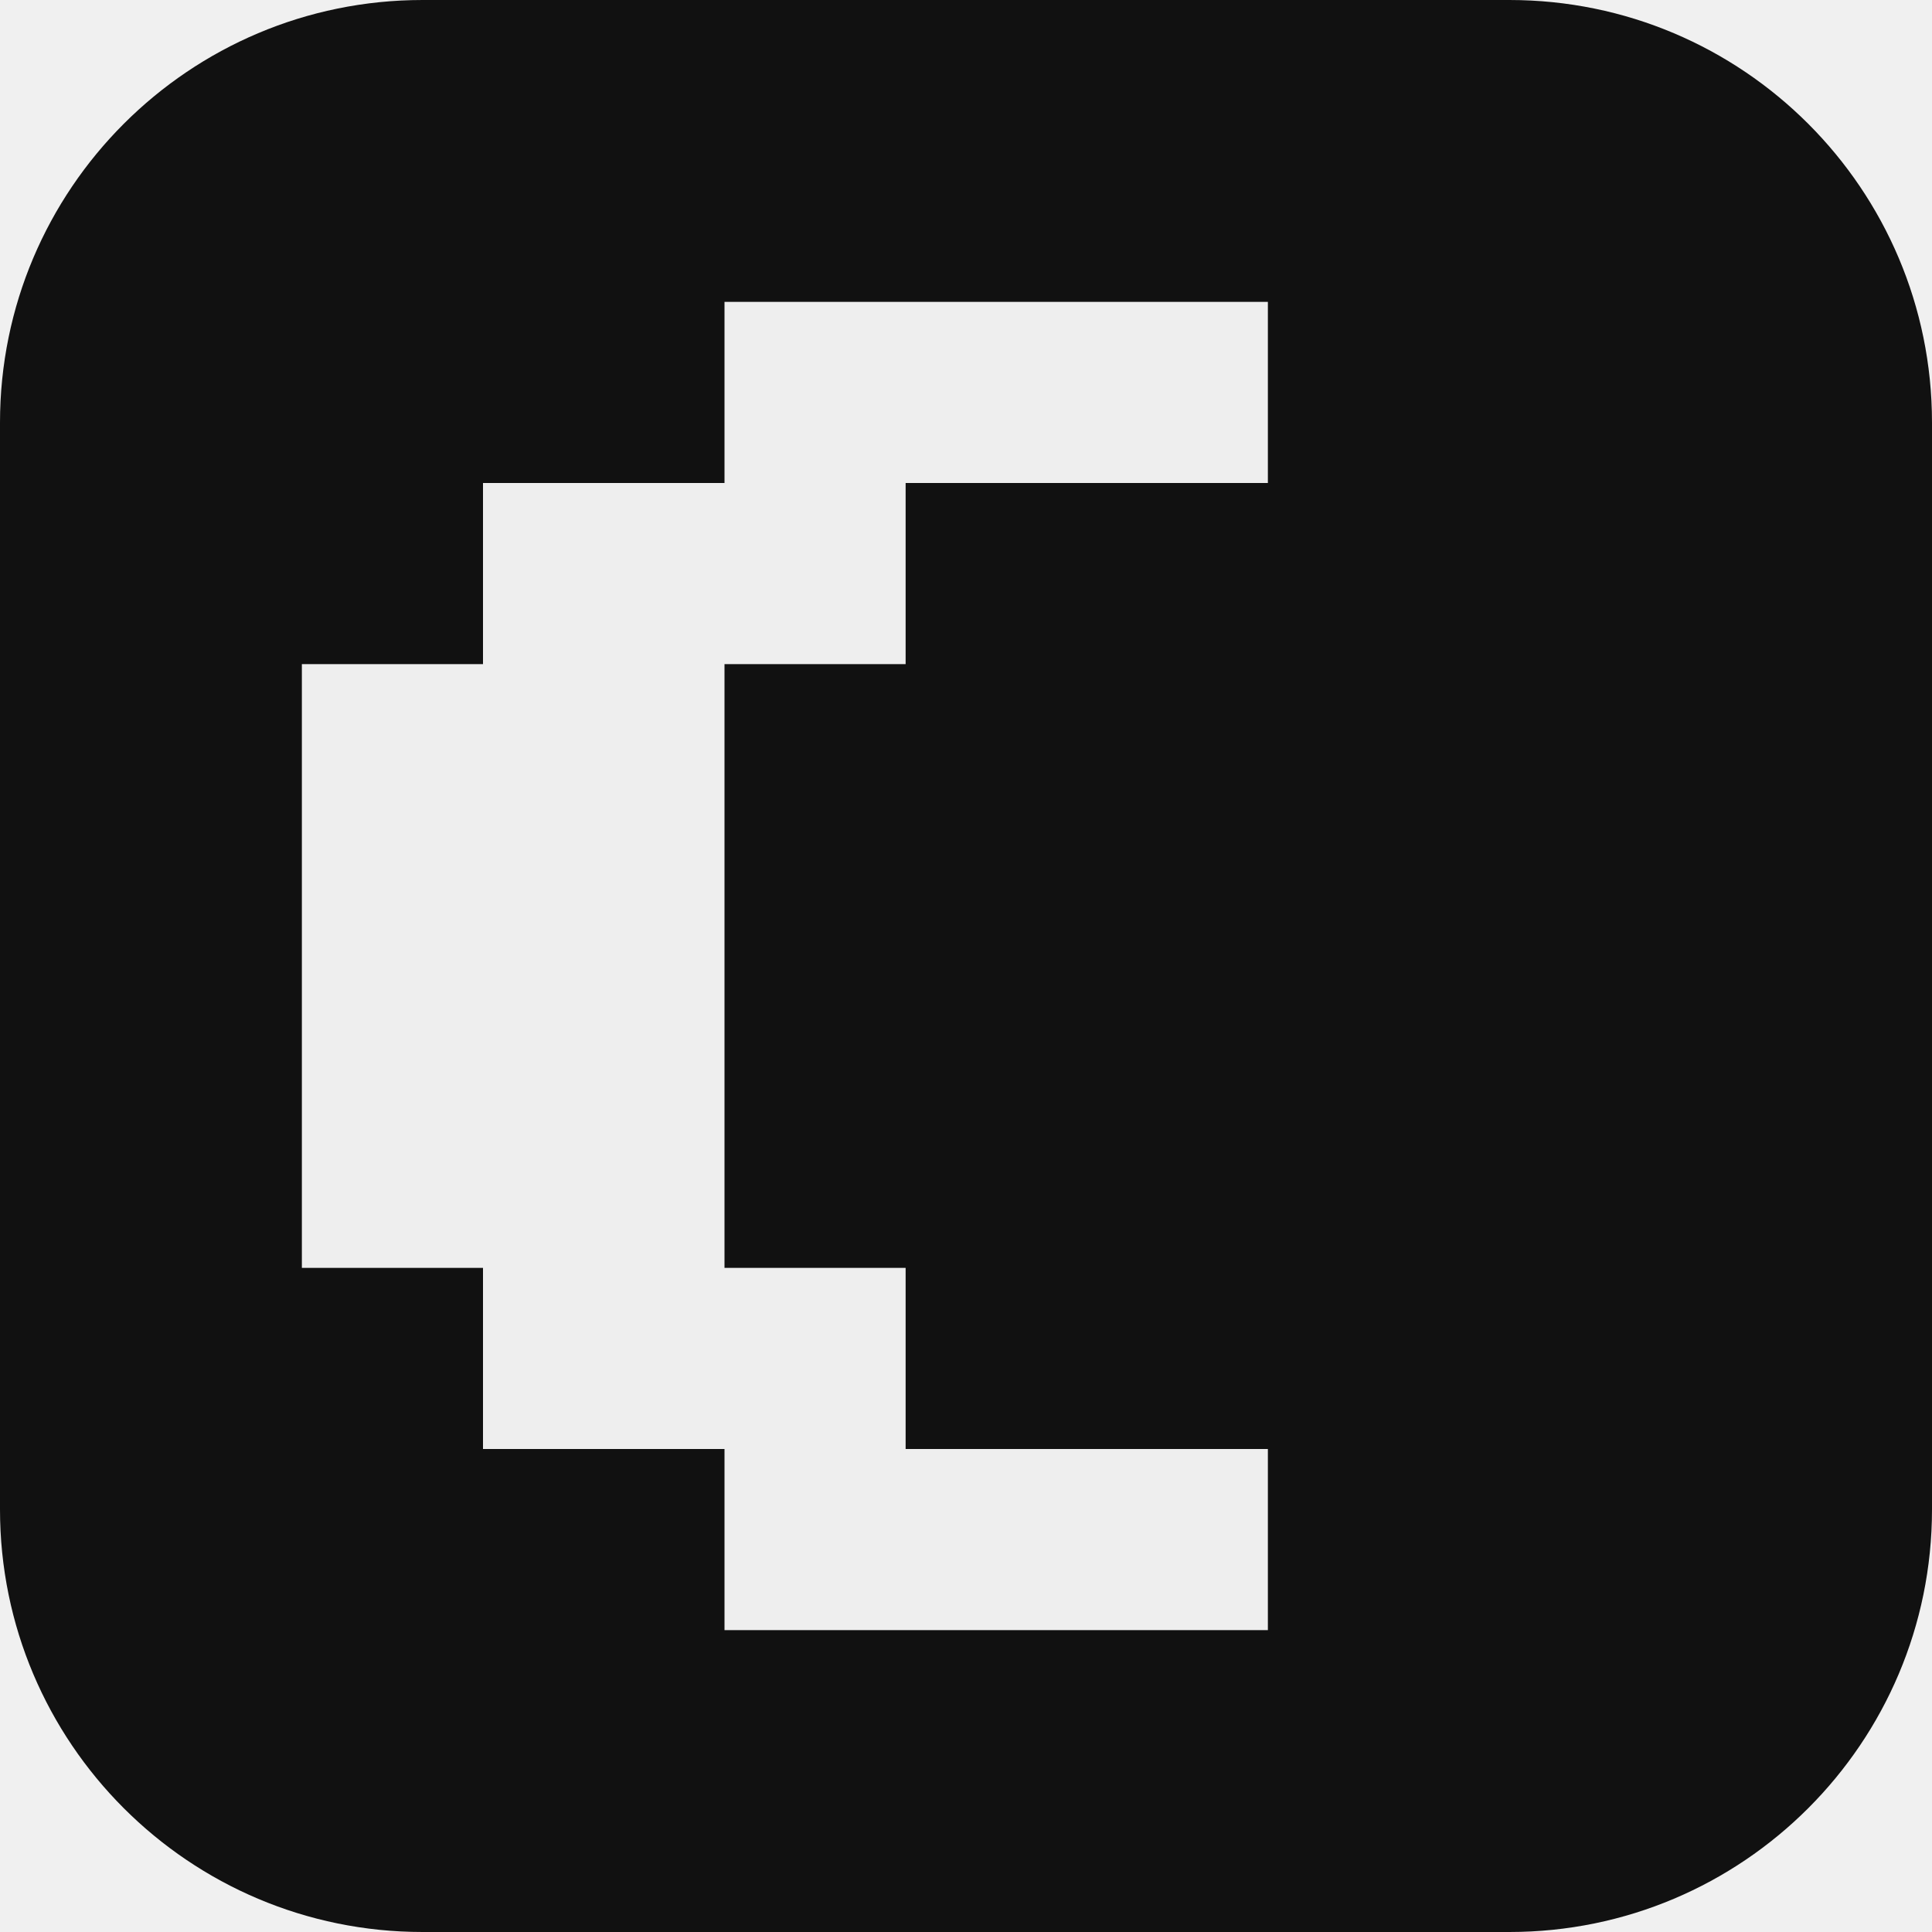
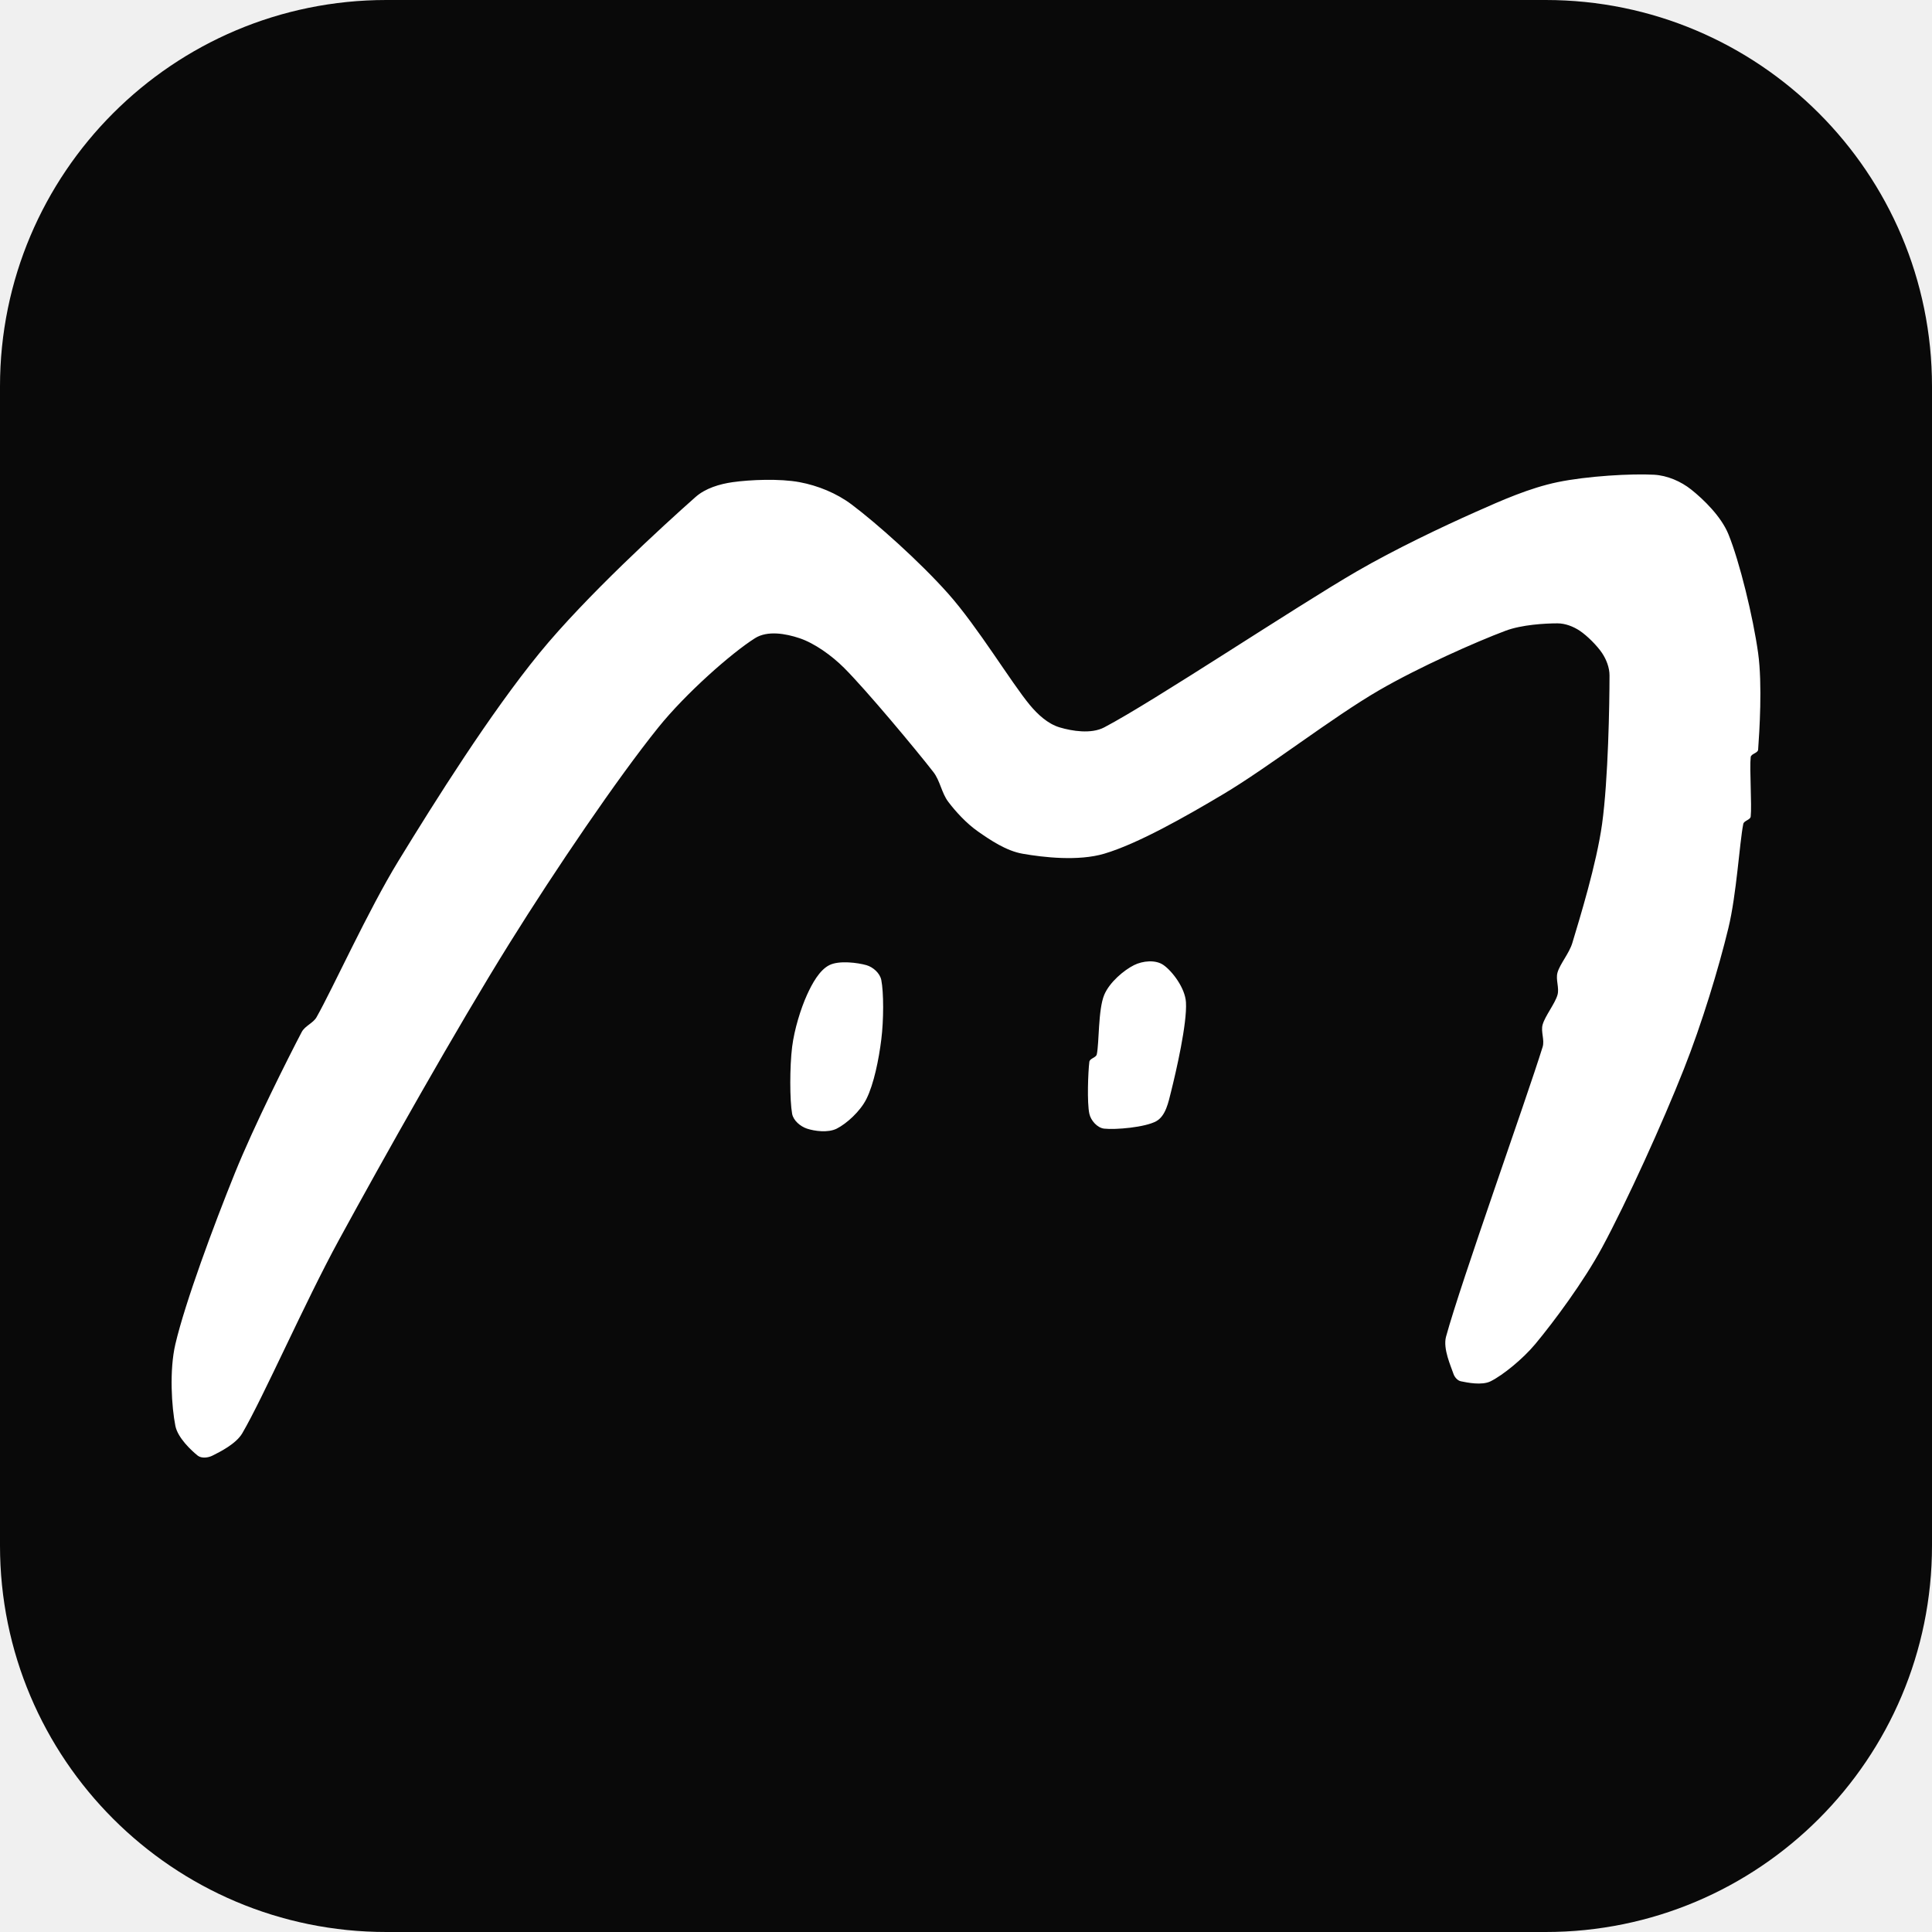
- <svg xmlns="http://www.w3.org/2000/svg" viewBox="0 0 32 32">
-   <rect width="32" height="32" rx="7" fill="#111" />
-   <path d="M12 5h9v3h-6v3h-3v10h3v3h6v3h-9v-3H8v-3H5V11h3V8h4z" fill="#eee" />
+ <svg xmlns="http://www.w3.org/2000/svg" width="260" height="260" viewBox="0 0 260 260" role="img" aria-label="Mino icon">
+   <rect width="260" height="260" rx="52" fill="#090909" />
+   <g transform="translate(-324.399 -518.1126)">
+     <path d="M 557.00,590.00 C 556.02,587.61 553.67,585.33 552.00,584.00 C 550.61,582.89 548.77,582.10 547.00,582.00 C 544.00,581.83 538.00,582.17 534.00,583.00 C 530.22,583.79 526.53,585.43 523.00,587.00 C 518.50,589.00 512.11,592.04 507.00,595.00 C 498.67,599.83 479.67,612.50 473.00,616.00 C 471.25,616.92 468.67,616.50 467.00,616.00 C 465.42,615.53 464.06,614.27 463.00,613.00 C 460.50,610.00 456.00,602.50 452.00,598.00 C 448.12,593.64 442.33,588.50 439.00,586.00 C 436.99,584.49 434.47,583.46 432.00,583.00 C 429.33,582.50 425.33,582.67 423.00,583.00 C 421.24,583.25 419.33,583.82 418.00,585.00 C 413.67,588.83 403.20,598.41 397.00,606.00 C 390.33,614.17 383.00,625.83 378.00,634.00 C 373.92,640.67 369.17,651.17 367.00,655.00 C 366.54,655.81 365.43,656.17 365.00,657.00 C 363.17,660.50 358.60,669.57 356.00,676.00 C 353.17,683.00 349.33,693.33 348.00,699.00 C 347.17,702.53 347.50,707.50 348.00,710.00 C 348.32,711.62 350.17,713.33 351.00,714.00 C 351.52,714.41 352.41,714.30 353.00,714.00 C 354.00,713.50 356.17,712.42 357.00,711.00 C 359.83,706.17 365.41,693.42 370.00,685.00 C 376.00,674.00 385.83,656.50 393.00,645.00 C 399.15,635.13 407.50,622.83 413.00,616.00 C 416.66,611.45 422.83,606.00 426.00,604.00 C 427.67,602.94 430.12,603.37 432.00,604.00 C 434.00,604.67 436.32,606.32 438.00,608.00 C 441.00,611.00 447.67,619.00 450.00,622.00 C 450.91,623.16 451.11,624.82 452.00,626.00 C 453.00,627.33 454.47,628.93 456.00,630.00 C 457.67,631.17 459.82,632.62 462.00,633.00 C 464.83,633.50 469.52,634.03 473.00,633.00 C 477.50,631.67 483.93,628.02 489.00,625.00 C 495.17,621.33 503.67,614.67 510.00,611.00 C 515.37,607.89 523.00,604.50 527.00,603.00 C 529.18,602.18 532.33,602.00 534.00,602.00 C 535.04,602.00 536.13,602.42 537.00,603.00 C 538.00,603.67 539.33,605.00 540.00,606.00 C 540.58,606.87 541.00,607.96 541.00,609.00 C 541.00,612.83 540.83,623.00 540.00,629.00 C 539.25,634.39 537.00,641.67 536.00,645.00 C 535.58,646.41 534.33,647.83 534.00,649.00 C 533.73,649.95 534.27,651.05 534.00,652.00 C 533.67,653.17 532.33,654.83 532.00,656.00 C 531.73,656.95 532.29,658.05 532.00,659.00 C 529.83,666.00 521.00,690.67 519.00,698.00 C 518.56,699.62 519.67,702.00 520.00,703.00 C 520.15,703.44 520.54,703.91 521.00,704.00 C 521.83,704.17 523.82,704.59 525.00,704.00 C 526.67,703.17 529.35,700.98 531.00,699.00 C 533.50,696.00 537.52,690.59 540.00,686.00 C 543.33,679.83 548.17,669.17 551.00,662.00 C 553.42,655.89 555.67,648.50 557.00,643.00 C 558.10,638.46 558.50,631.50 559.00,629.00 C 559.09,628.54 559.95,628.46 560.00,628.00 C 560.17,626.50 559.83,621.50 560.00,620.00 C 560.05,619.54 560.97,619.47 561.00,619.00 C 561.17,616.67 561.59,610.25 561.00,606.00 C 560.33,601.17 558.50,593.67 557.00,590.00 Z     M 481.00,648.00 C 479.93,647.23 478.18,647.41 477.00,648.00 C 475.67,648.67 473.72,650.28 473.00,652.00 C 472.17,654.00 472.33,658.50 472.00,660.00 C 471.90,660.46 471.06,660.54 471.00,661.00 C 470.83,662.33 470.67,666.50 471.00,668.00 C 471.20,668.91 472.07,669.90 473.00,670.00 C 474.50,670.17 478.50,669.83 480.00,669.00 C 481.29,668.28 481.64,666.43 482.00,665.00 C 482.67,662.33 484.17,655.83 484.00,653.00 C 483.89,651.08 482.17,648.83 481.00,648.00 Z     M 441.00,648.00 C 439.83,647.67 437.33,647.33 436.00,648.00 C 434.67,648.67 433.68,650.50 433.00,652.00 C 432.17,653.83 431.30,656.62 431.00,659.00 C 430.67,661.67 430.67,666.17 431.00,668.00 C 431.17,668.92 432.11,669.70 433.00,670.00 C 434.00,670.33 435.82,670.59 437.00,670.00 C 438.33,669.33 440.17,667.67 441.00,666.00 C 442.00,664.00 442.67,660.67 443.00,658.00 C 443.33,655.38 443.33,651.67 443.00,650.00 C 442.82,649.08 441.90,648.26 441.00,648.00 Z" fill="#FFFFFF" fill-rule="evenodd" />
+   </g>
</svg>
